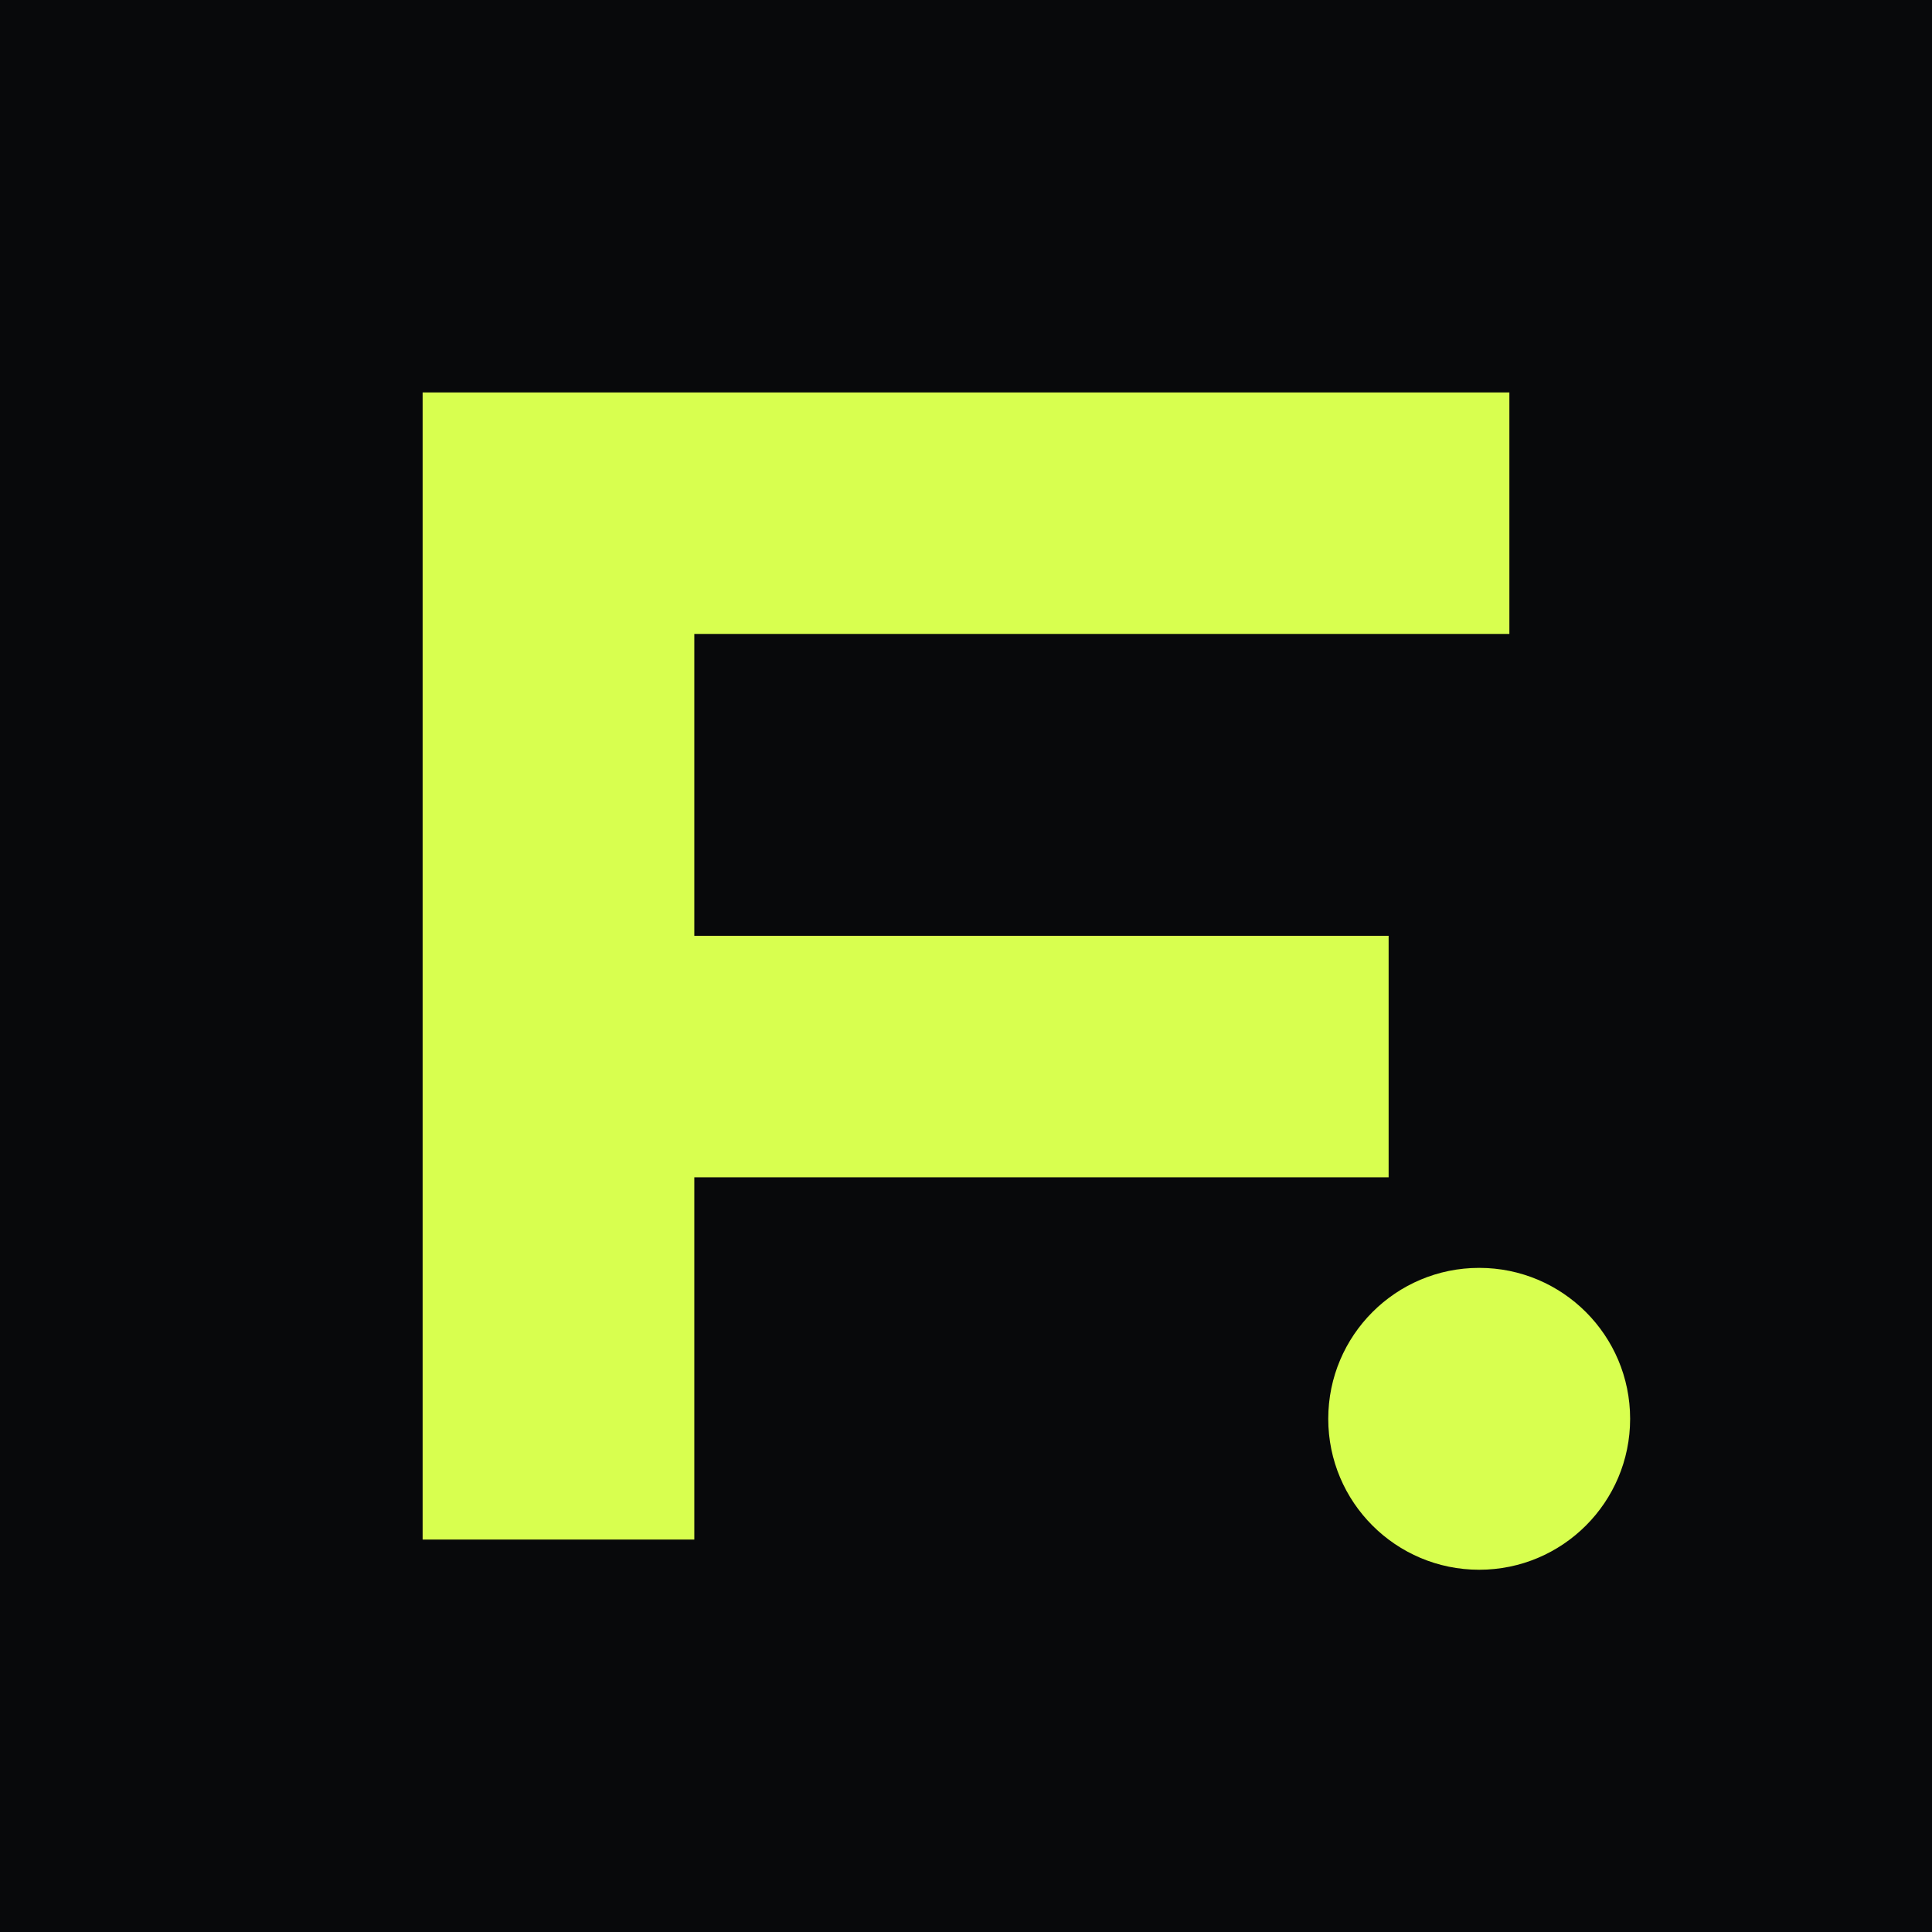
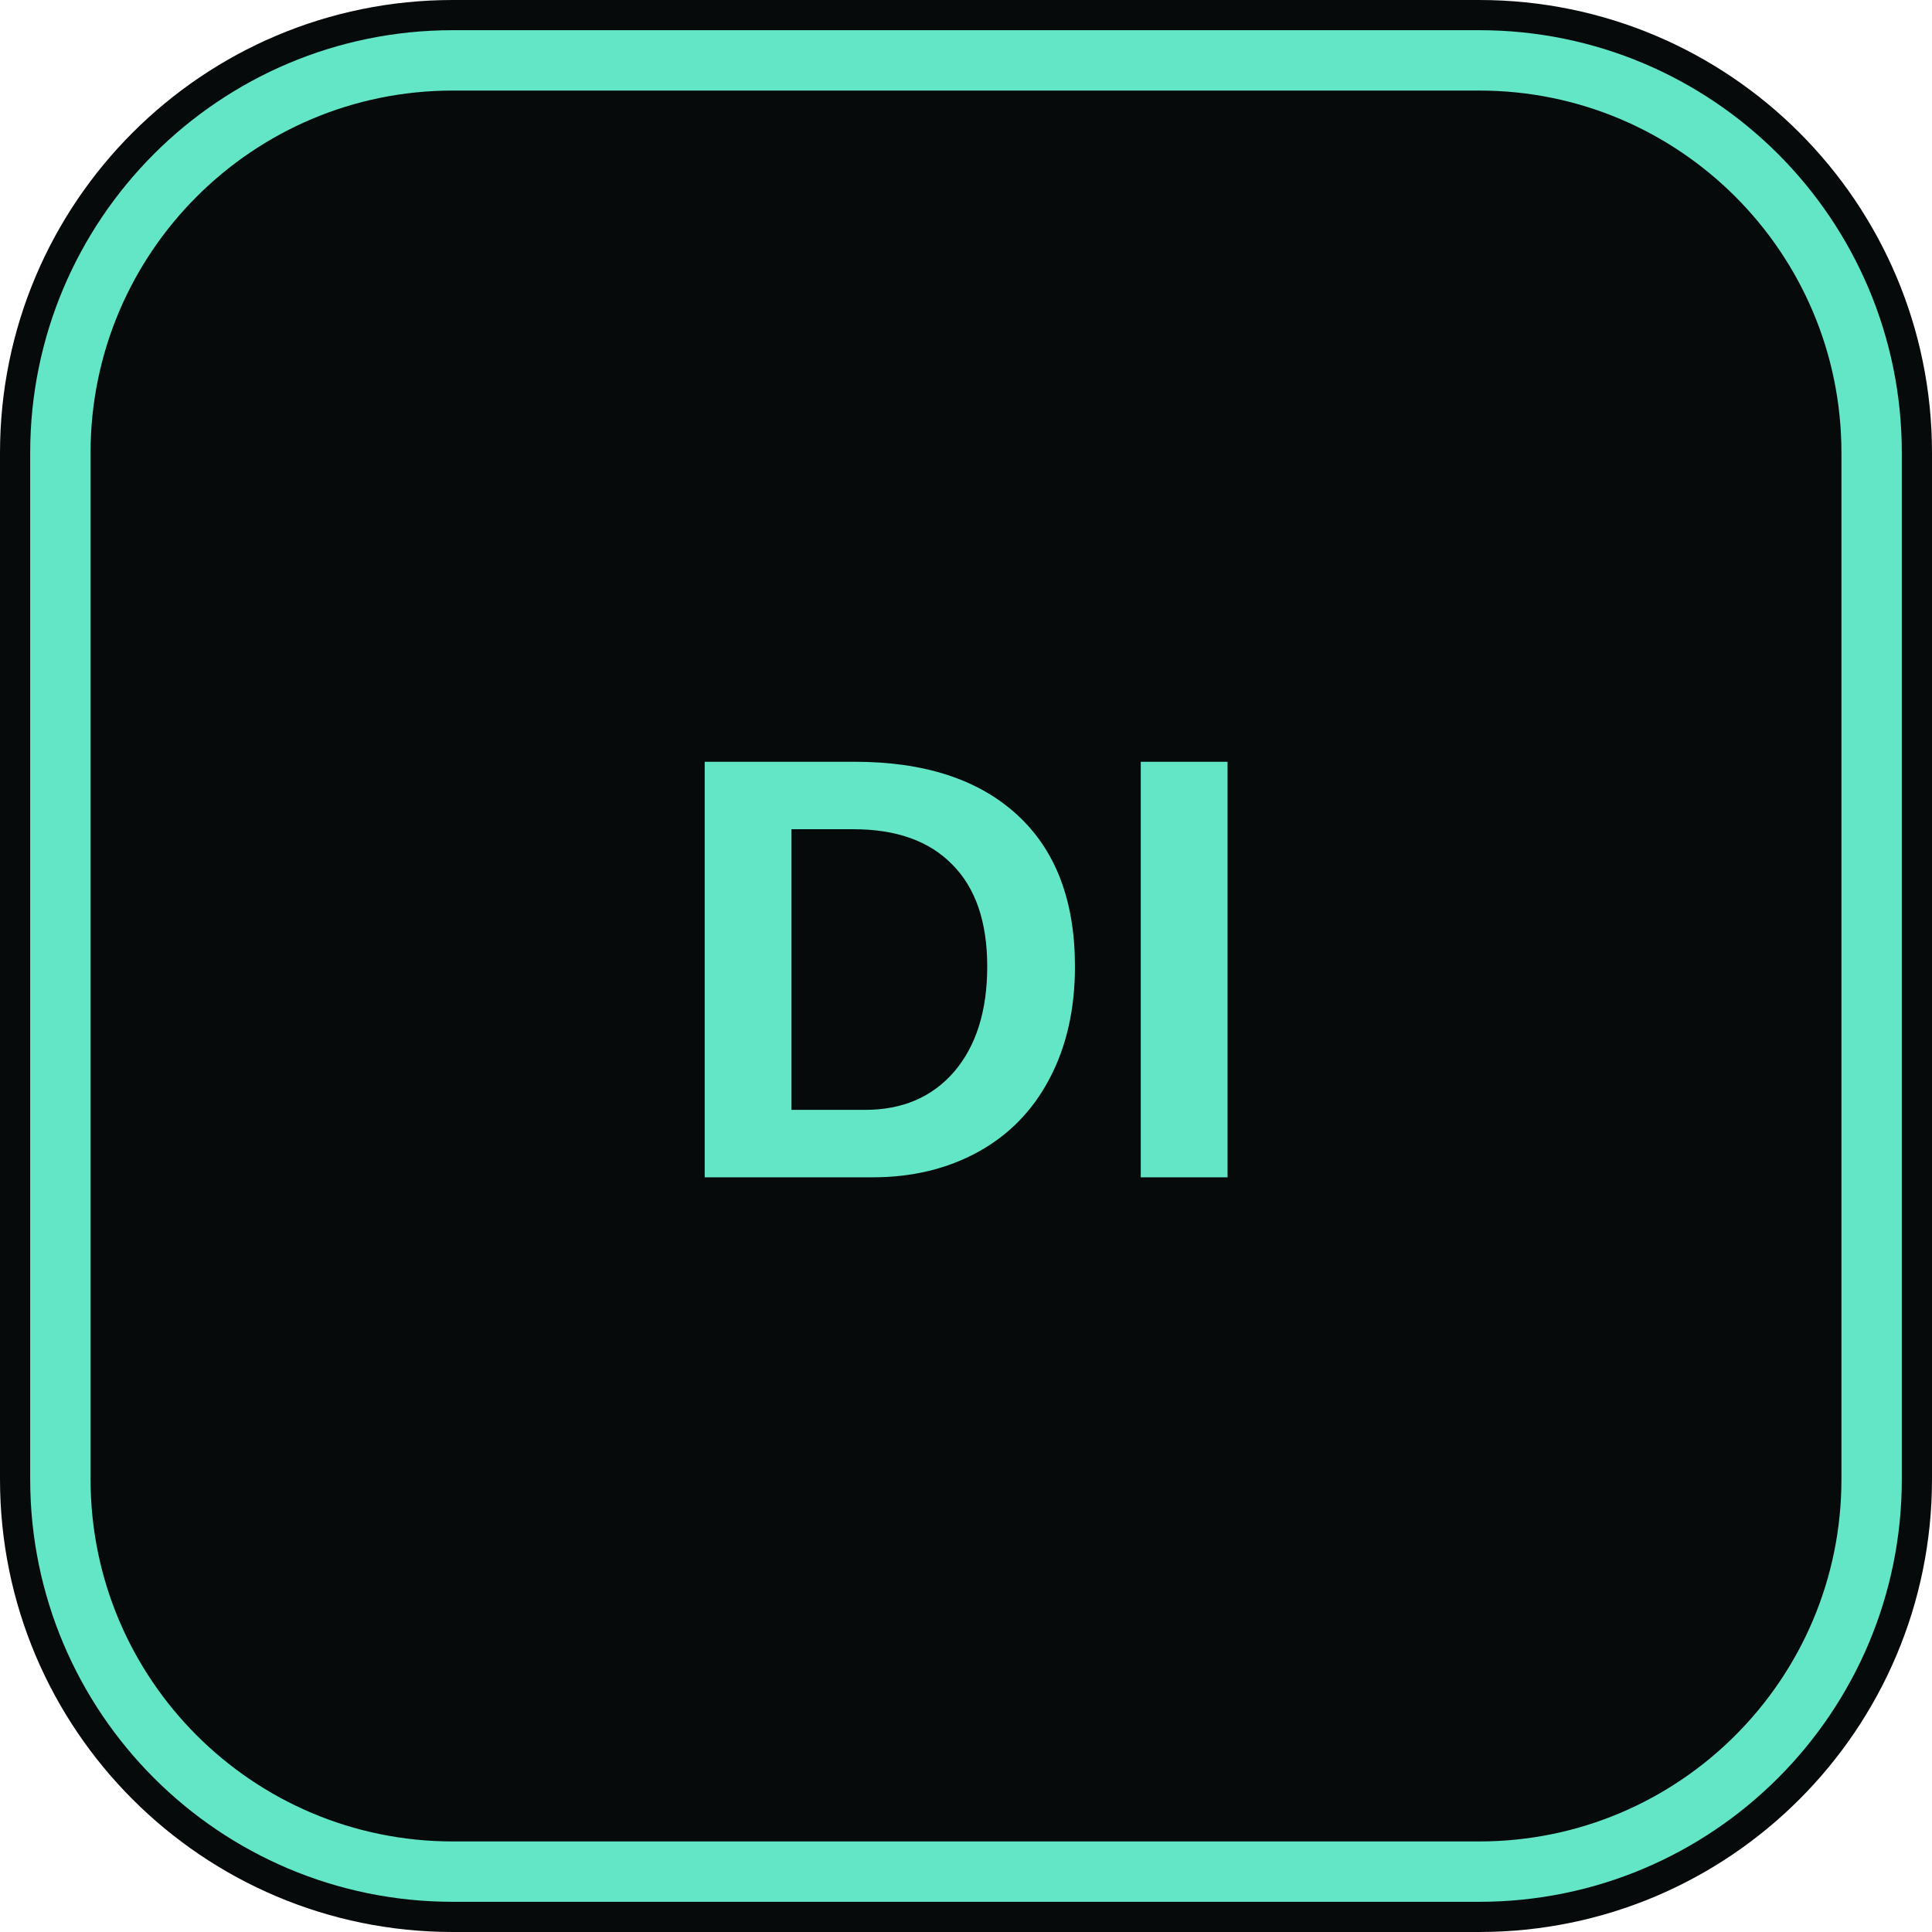
<svg xmlns="http://www.w3.org/2000/svg" viewBox="0 0 64 64">
-   <rect width="64" height="64" fill="#08090b" />
-   <path d="M14 13h36v8H23v10h23v8H23v12h-9V13z" fill="#d8ff4f" />
-   <circle cx="49" cy="47" r="5" fill="#d8ff4f" />
+   <rect width="64" height="64" rx="15" fill="#070a0b" />
+   <rect x="2" y="2" width="60" height="60" rx="13" fill="none" stroke="#63e6c6" stroke-width="2" />
+   <text x="32" y="39" text-anchor="middle" font-family="Arial" font-size="20" font-weight="700" fill="#63e6c6">DI</text>
</svg>
